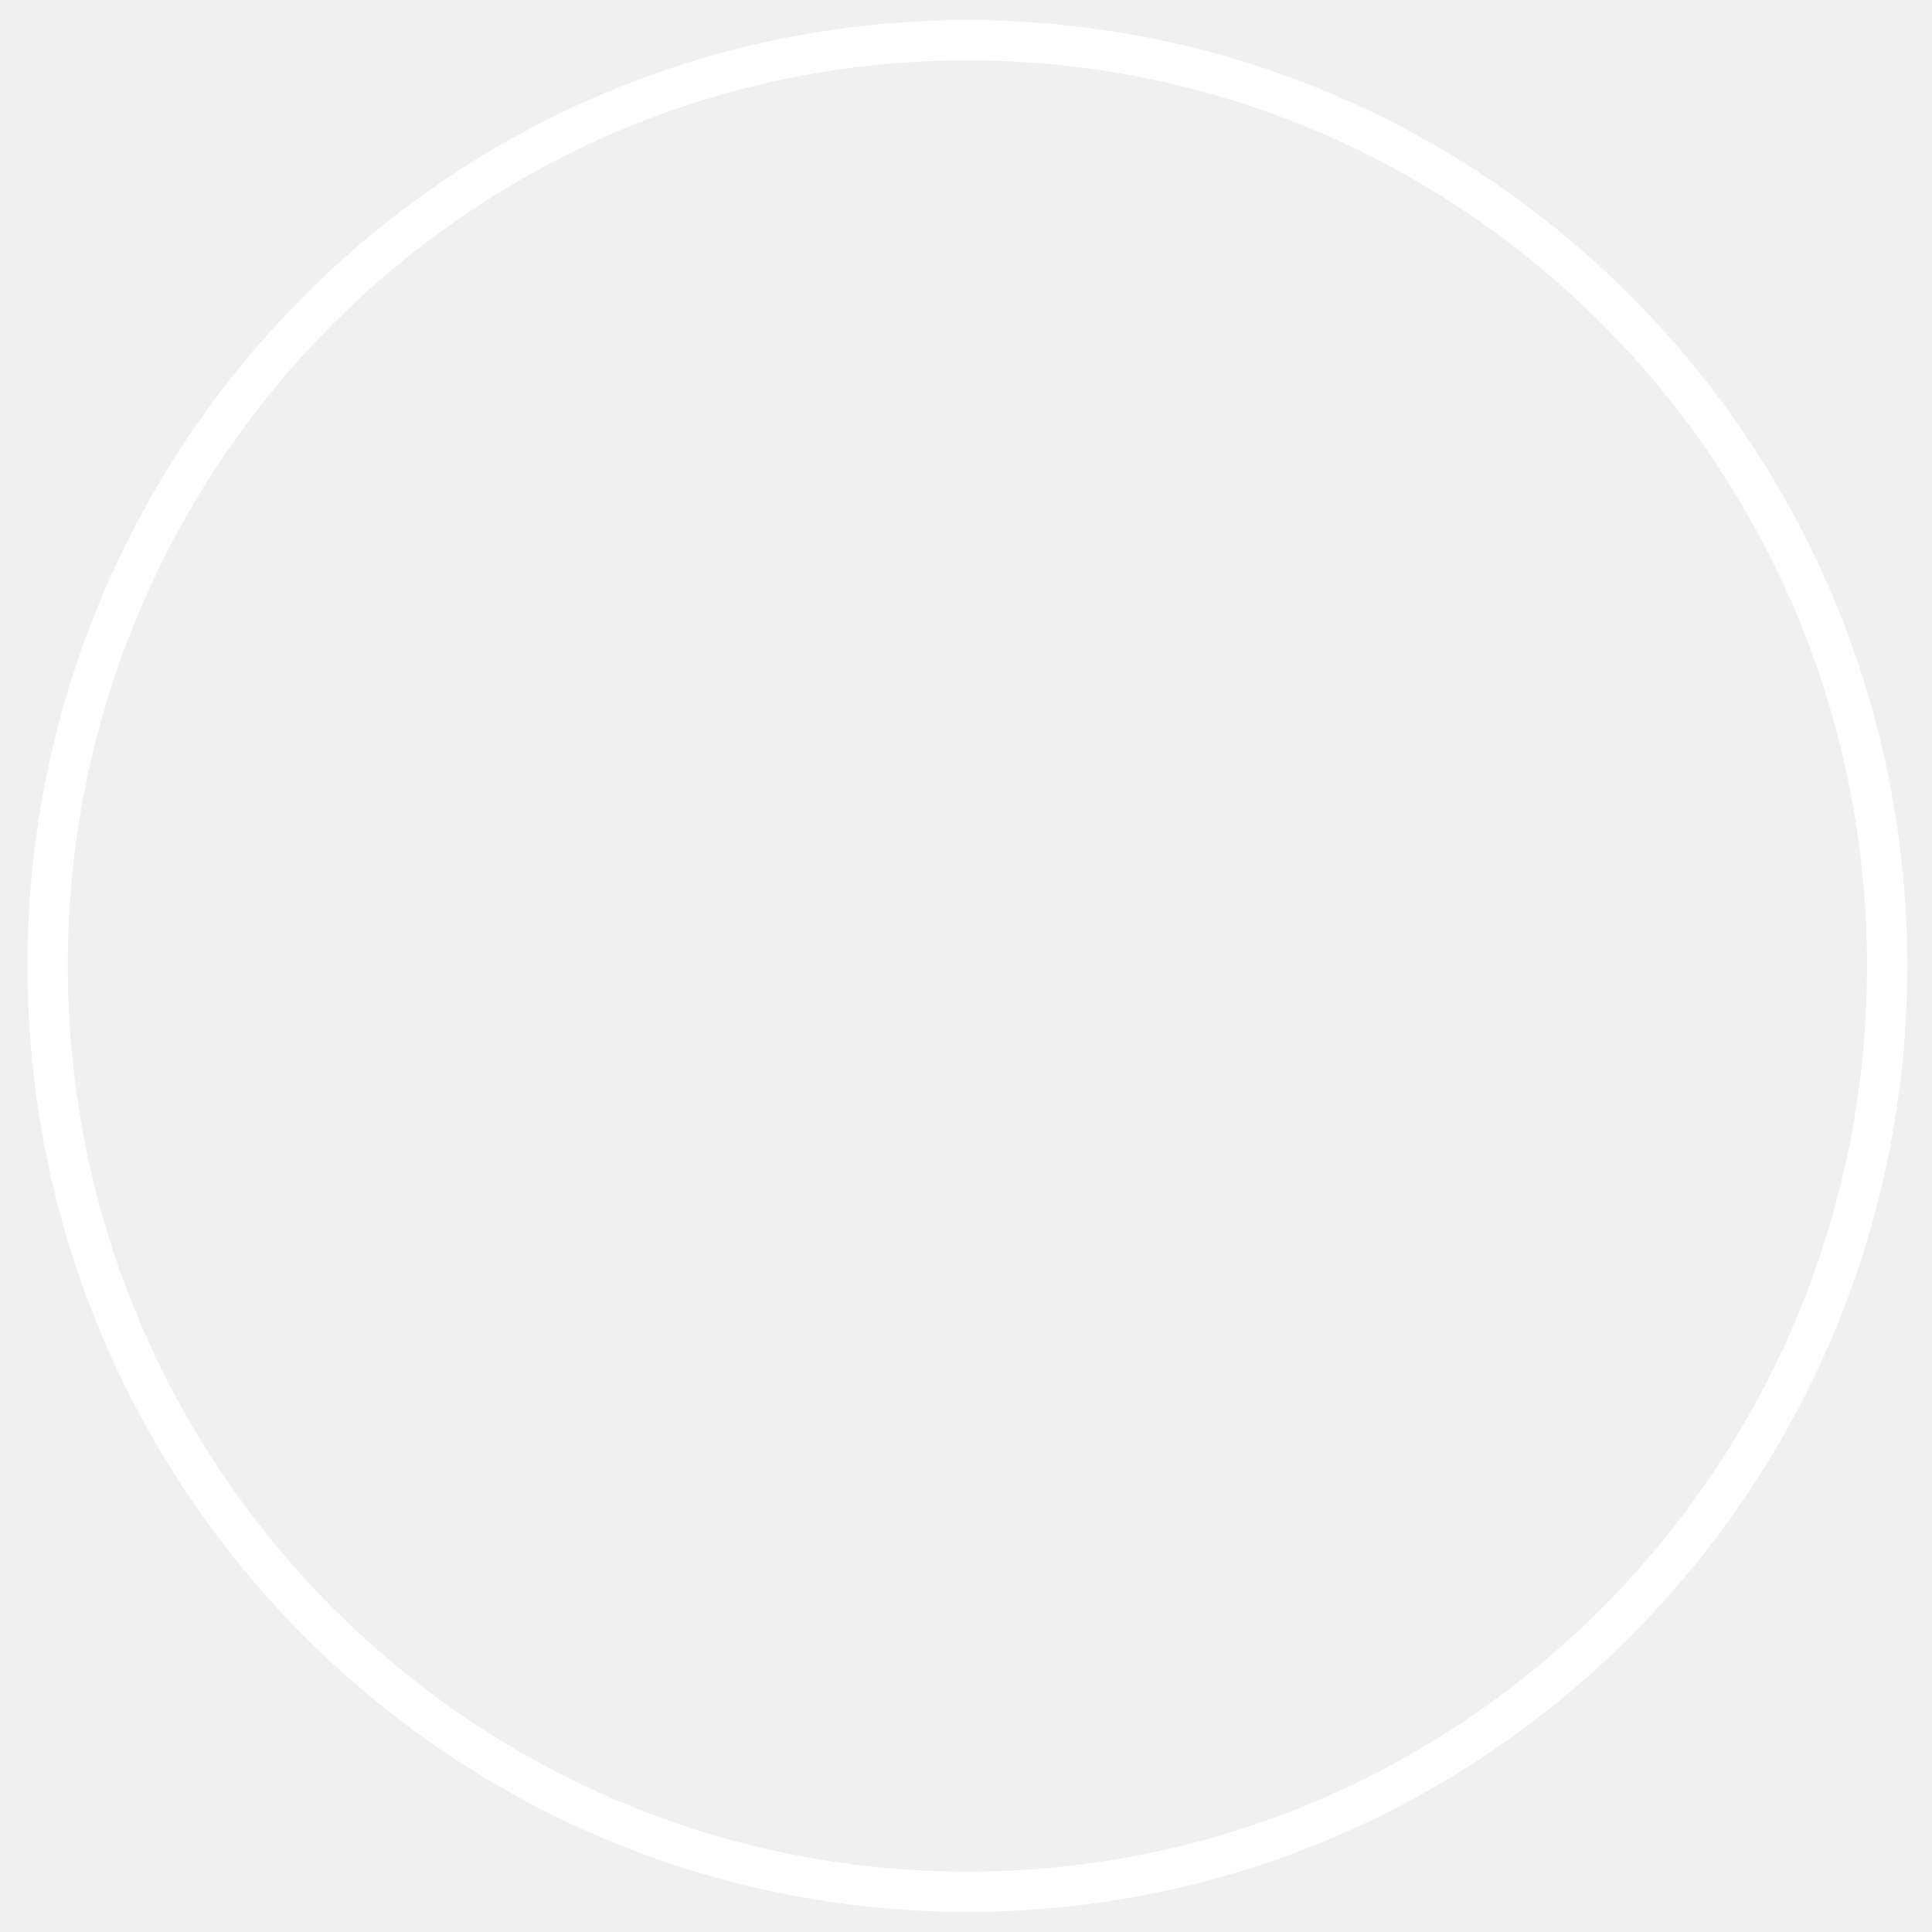
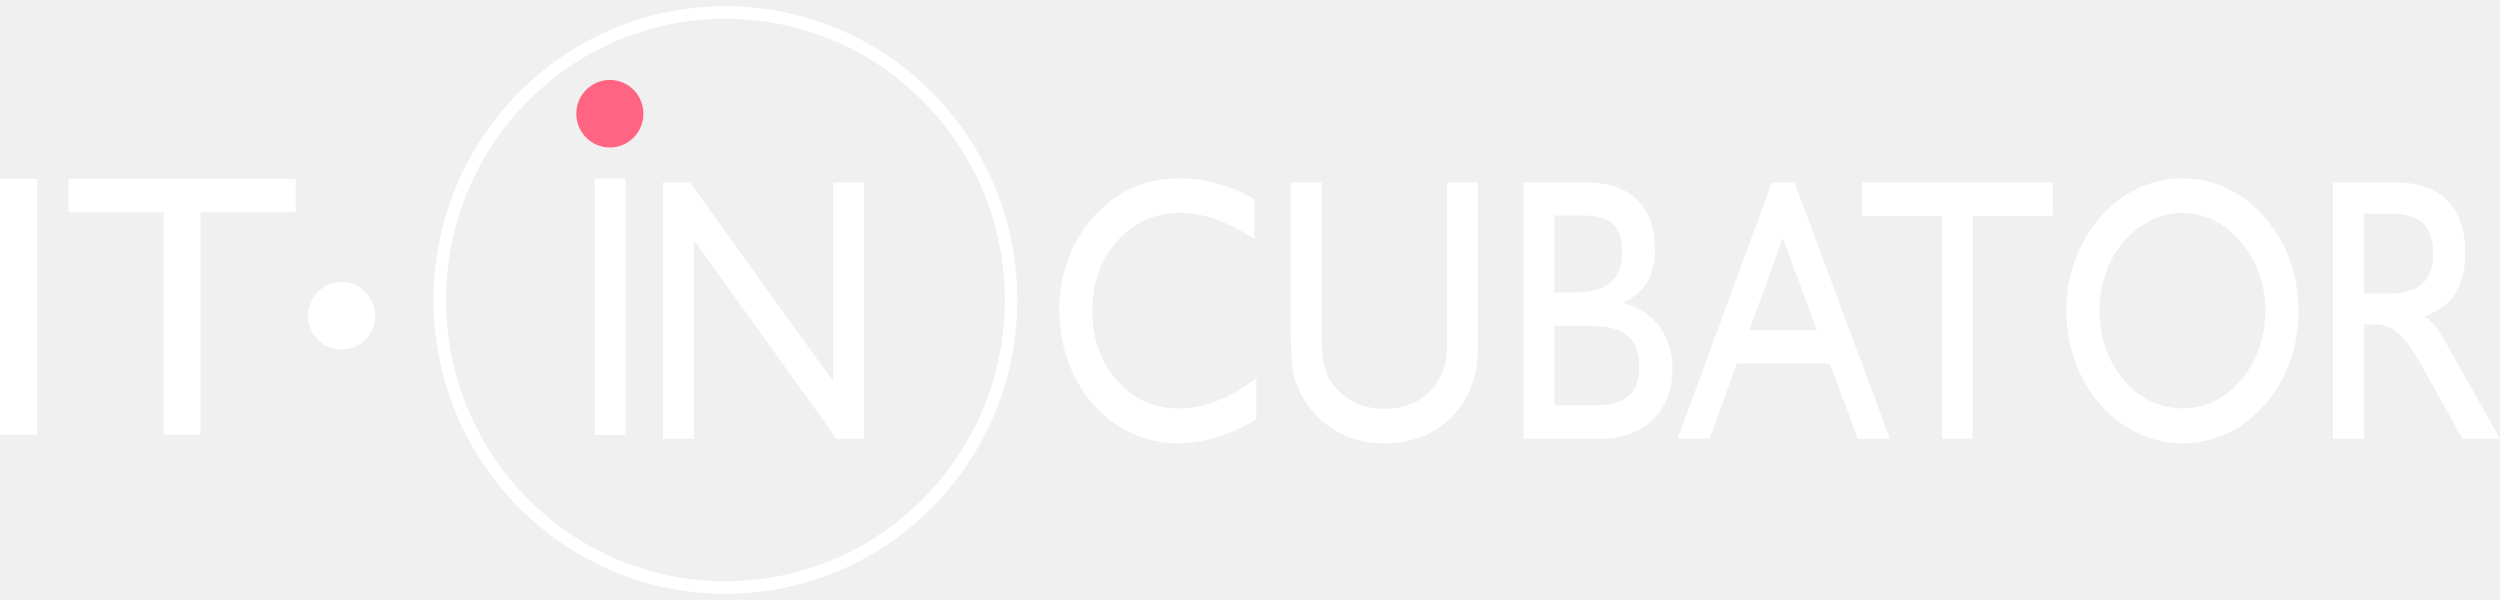
- <svg xmlns="http://www.w3.org/2000/svg" width="48" height="48" viewBox="0 0 48 48" fill="none">
-   <path d="M24.034 47C36.655 47 46.886 36.703 46.886 24C46.886 11.297 36.655 1 24.034 1C11.414 1 1.183 11.297 1.183 24C1.183 36.703 11.414 47 24.034 47Z" stroke="white" stroke-miterlimit="22.926" />
+ <svg xmlns="http://www.w3.org/2000/svg" width="200" height="48" viewBox="0 0 200 48" fill="none">
+   <path d="M53.031 35.103V14.602H55.196L66.659 30.516V14.602H69.13V35.103H66.918L55.502 19.175V35.103H53.031Z" fill="white" />
+   <path d="M100.508 30.241V33.547C99.489 34.173 98.448 34.648 97.391 34.973C96.334 35.298 95.286 35.464 94.25 35.464C93.252 35.464 92.301 35.308 91.397 35.003C90.493 34.693 89.639 34.238 88.833 33.633C87.542 32.637 86.536 31.361 85.818 29.816C85.101 28.265 84.74 26.584 84.74 24.763C84.74 23.387 84.978 22.051 85.449 20.756C85.92 19.465 86.595 18.329 87.466 17.364C88.395 16.328 89.435 15.553 90.586 15.042C91.741 14.527 93.019 14.272 94.42 14.272C95.4 14.272 96.368 14.402 97.332 14.667C98.291 14.932 99.302 15.348 100.355 15.918V19.105C99.251 18.399 98.215 17.879 97.243 17.539C96.275 17.204 95.332 17.034 94.42 17.034C92.386 17.034 90.709 17.779 89.38 19.27C88.052 20.761 87.389 22.627 87.389 24.873C87.389 27.094 88.043 28.945 89.351 30.436C90.658 31.927 92.297 32.672 94.271 32.672C95.286 32.672 96.309 32.472 97.345 32.072C98.385 31.672 99.438 31.061 100.508 30.241Z" fill="white" />
+   <path d="M103.255 14.602H105.726V26.369C105.726 27.679 105.785 28.61 105.904 29.155C106.027 29.7 106.227 30.176 106.511 30.576C107.025 31.291 107.632 31.822 108.336 32.177C109.041 32.527 109.844 32.702 110.739 32.702C112.247 32.702 113.461 32.242 114.382 31.326C115.303 30.406 115.762 29.195 115.762 27.689V14.602H118.233V27.779C118.233 30.061 117.541 31.912 116.157 33.332C114.773 34.753 112.968 35.464 110.739 35.464C109.419 35.464 108.23 35.188 107.169 34.638C106.108 34.083 105.216 33.277 104.486 32.212C104.036 31.576 103.722 30.871 103.535 30.091C103.348 29.31 103.255 28.11 103.255 26.489V14.602Z" fill="white" />
+   <path d="M124.346 26.068V32.432H127.658C128.867 32.432 129.751 32.182 130.307 31.677C130.867 31.171 131.147 30.386 131.147 29.31C131.147 28.195 130.833 27.374 130.209 26.854C129.585 26.328 128.6 26.068 127.258 26.068H124.346ZM121.875 35.103V14.602H126.97C128.706 14.602 130.043 15.067 130.982 15.993C131.924 16.923 132.395 18.239 132.395 19.95C132.395 21.006 132.183 21.886 131.763 22.587C131.338 23.292 130.693 23.832 129.823 24.212C131.088 24.568 132.069 25.208 132.761 26.134C133.453 27.064 133.796 28.19 133.796 29.52C133.796 31.221 133.27 32.577 132.213 33.587C131.156 34.598 129.725 35.103 127.916 35.103H121.875ZM124.346 23.397H126.027C127.297 23.397 128.239 23.127 128.851 22.591C129.466 22.056 129.772 21.236 129.772 20.13C129.772 19.125 129.53 18.389 129.046 17.934C128.558 17.474 127.785 17.244 126.723 17.244H124.346V23.397Z" fill="white" />
+   <path d="M139.944 26.429H145.365L142.618 19.044L139.944 26.429ZM134.208 35.103L141.748 14.602H143.561L151.198 35.103H148.626L146.384 29.07H138.971L136.759 35.103H134.208Z" fill="white" />
+   <path d="M155.355 35.103V17.274H148.961V14.602H164.219V17.274H157.826V35.103H155.355Z" fill="white" />
+   <path d="M167.96 24.873C167.96 25.918 168.125 26.919 168.456 27.864C168.788 28.81 169.267 29.65 169.887 30.386C170.494 31.116 171.203 31.681 172.022 32.077C172.838 32.472 173.691 32.672 174.578 32.672C175.487 32.672 176.344 32.477 177.147 32.092C177.945 31.706 178.662 31.136 179.291 30.386C179.91 29.65 180.39 28.81 180.726 27.864C181.061 26.919 181.231 25.918 181.231 24.873C181.231 23.827 181.065 22.842 180.734 21.906C180.403 20.976 179.911 20.12 179.265 19.35C178.645 18.594 177.932 18.024 177.126 17.629C176.323 17.234 175.474 17.034 174.578 17.034C173.712 17.034 172.88 17.234 172.069 17.634C171.263 18.034 170.532 18.604 169.887 19.35C169.267 20.06 168.788 20.896 168.456 21.856C168.125 22.812 167.96 23.817 167.96 24.873ZM165.31 24.763C165.31 23.397 165.548 22.066 166.02 20.78C166.491 19.49 167.166 18.349 168.036 17.364C168.923 16.358 169.925 15.593 171.046 15.062C172.163 14.537 173.343 14.272 174.578 14.272C175.835 14.272 177.032 14.537 178.166 15.072C179.295 15.603 180.293 16.368 181.154 17.364C182.059 18.399 182.738 19.555 183.196 20.821C183.651 22.091 183.88 23.472 183.88 24.958C183.88 26.354 183.647 27.694 183.175 28.98C182.708 30.266 182.042 31.396 181.18 32.372C180.276 33.387 179.269 34.158 178.153 34.678C177.036 35.203 175.843 35.464 174.578 35.464C173.343 35.464 172.158 35.193 171.025 34.658C169.896 34.118 168.898 33.358 168.036 32.372C167.14 31.346 166.461 30.186 166.002 28.9C165.54 27.609 165.31 26.229 165.31 24.763Z" fill="white" />
+   <path d="M186.627 35.103V14.602H191.721C193.479 14.602 194.838 15.092 195.793 16.068C196.748 17.044 197.223 18.429 197.223 20.215C197.223 21.566 196.96 22.651 196.438 23.472C195.912 24.292 195.088 24.908 193.954 25.318C194.247 25.503 194.519 25.748 194.778 26.058C195.037 26.363 195.368 26.879 195.776 27.604L200 35.103H196.99L194.005 29.725C193.11 28.105 192.388 27.069 191.836 26.624C191.288 26.174 190.63 25.948 189.87 25.948H189.123V35.103H186.627ZM189.123 23.487H191.186C192.345 23.487 193.211 23.222 193.789 22.697C194.362 22.166 194.651 21.361 194.651 20.275C194.651 19.16 194.379 18.354 193.831 17.849C193.284 17.344 192.401 17.093 191.186 17.093H189.123V23.487Z" fill="white" />
+   <path d="M48.789 11.799C50.272 11.799 51.473 10.589 51.473 9.097C51.473 7.605 50.272 6.395 48.789 6.395C47.306 6.395 46.105 7.605 46.105 9.097C46.105 10.589 47.306 11.799 48.789 11.799Z" fill="#FF6583" />
+   <path d="M50.028 14.278H47.592V34.802H50.028V14.278Z" fill="white" />
+   <path d="M0 34.773V14.314H2.972V34.773H0Z" fill="white" />
+   <path d="M13.1 34.773V16.98H5.489V14.314H23.652V16.98H16.041V34.773H13.1Z" fill="white" />
+   <path d="M27.322 27.968C28.805 27.968 30.007 26.759 30.007 25.267C30.007 23.774 28.805 22.565 27.322 22.565C25.84 22.565 24.638 23.774 24.638 25.267C24.638 26.759 25.84 27.968 27.322 27.968Z" fill="white" />
+   <path d="M58.034 47C70.655 47 80.886 36.703 80.886 24C80.886 11.297 70.655 1 58.034 1C45.414 1 35.183 11.297 35.183 24C35.183 36.703 45.414 47 58.034 47Z" stroke="white" stroke-miterlimit="22.926" />
</svg>
